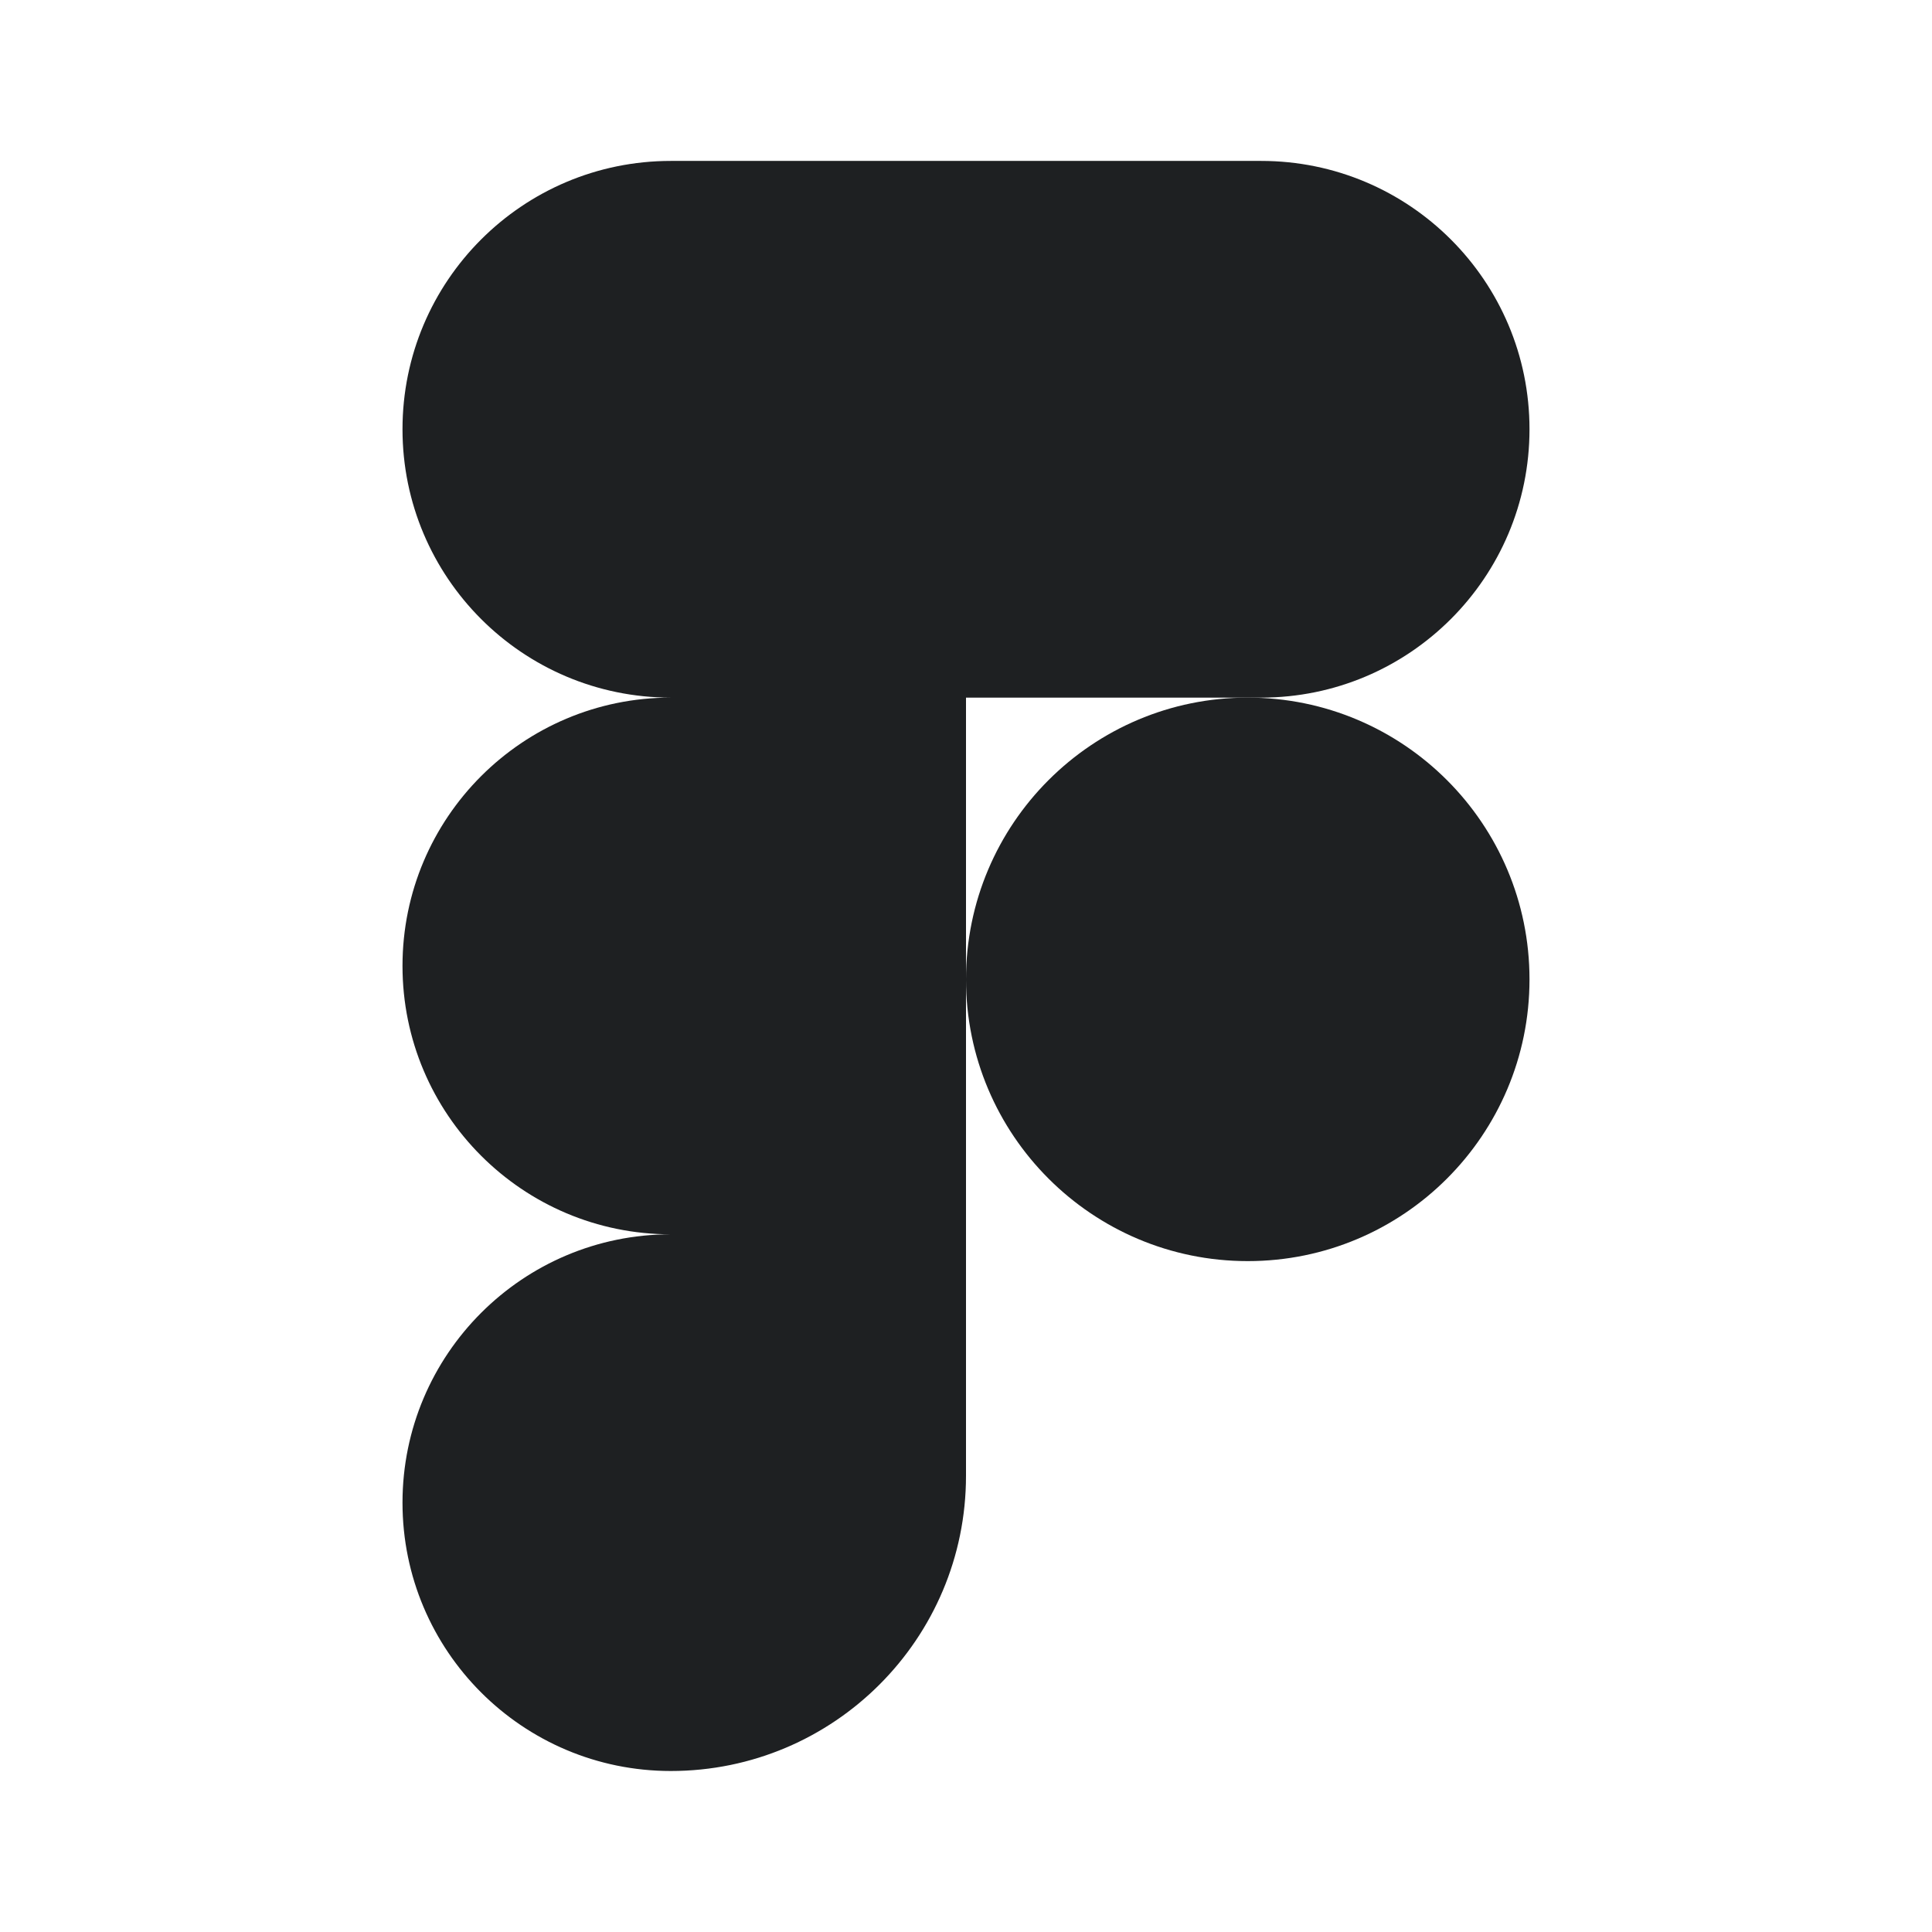
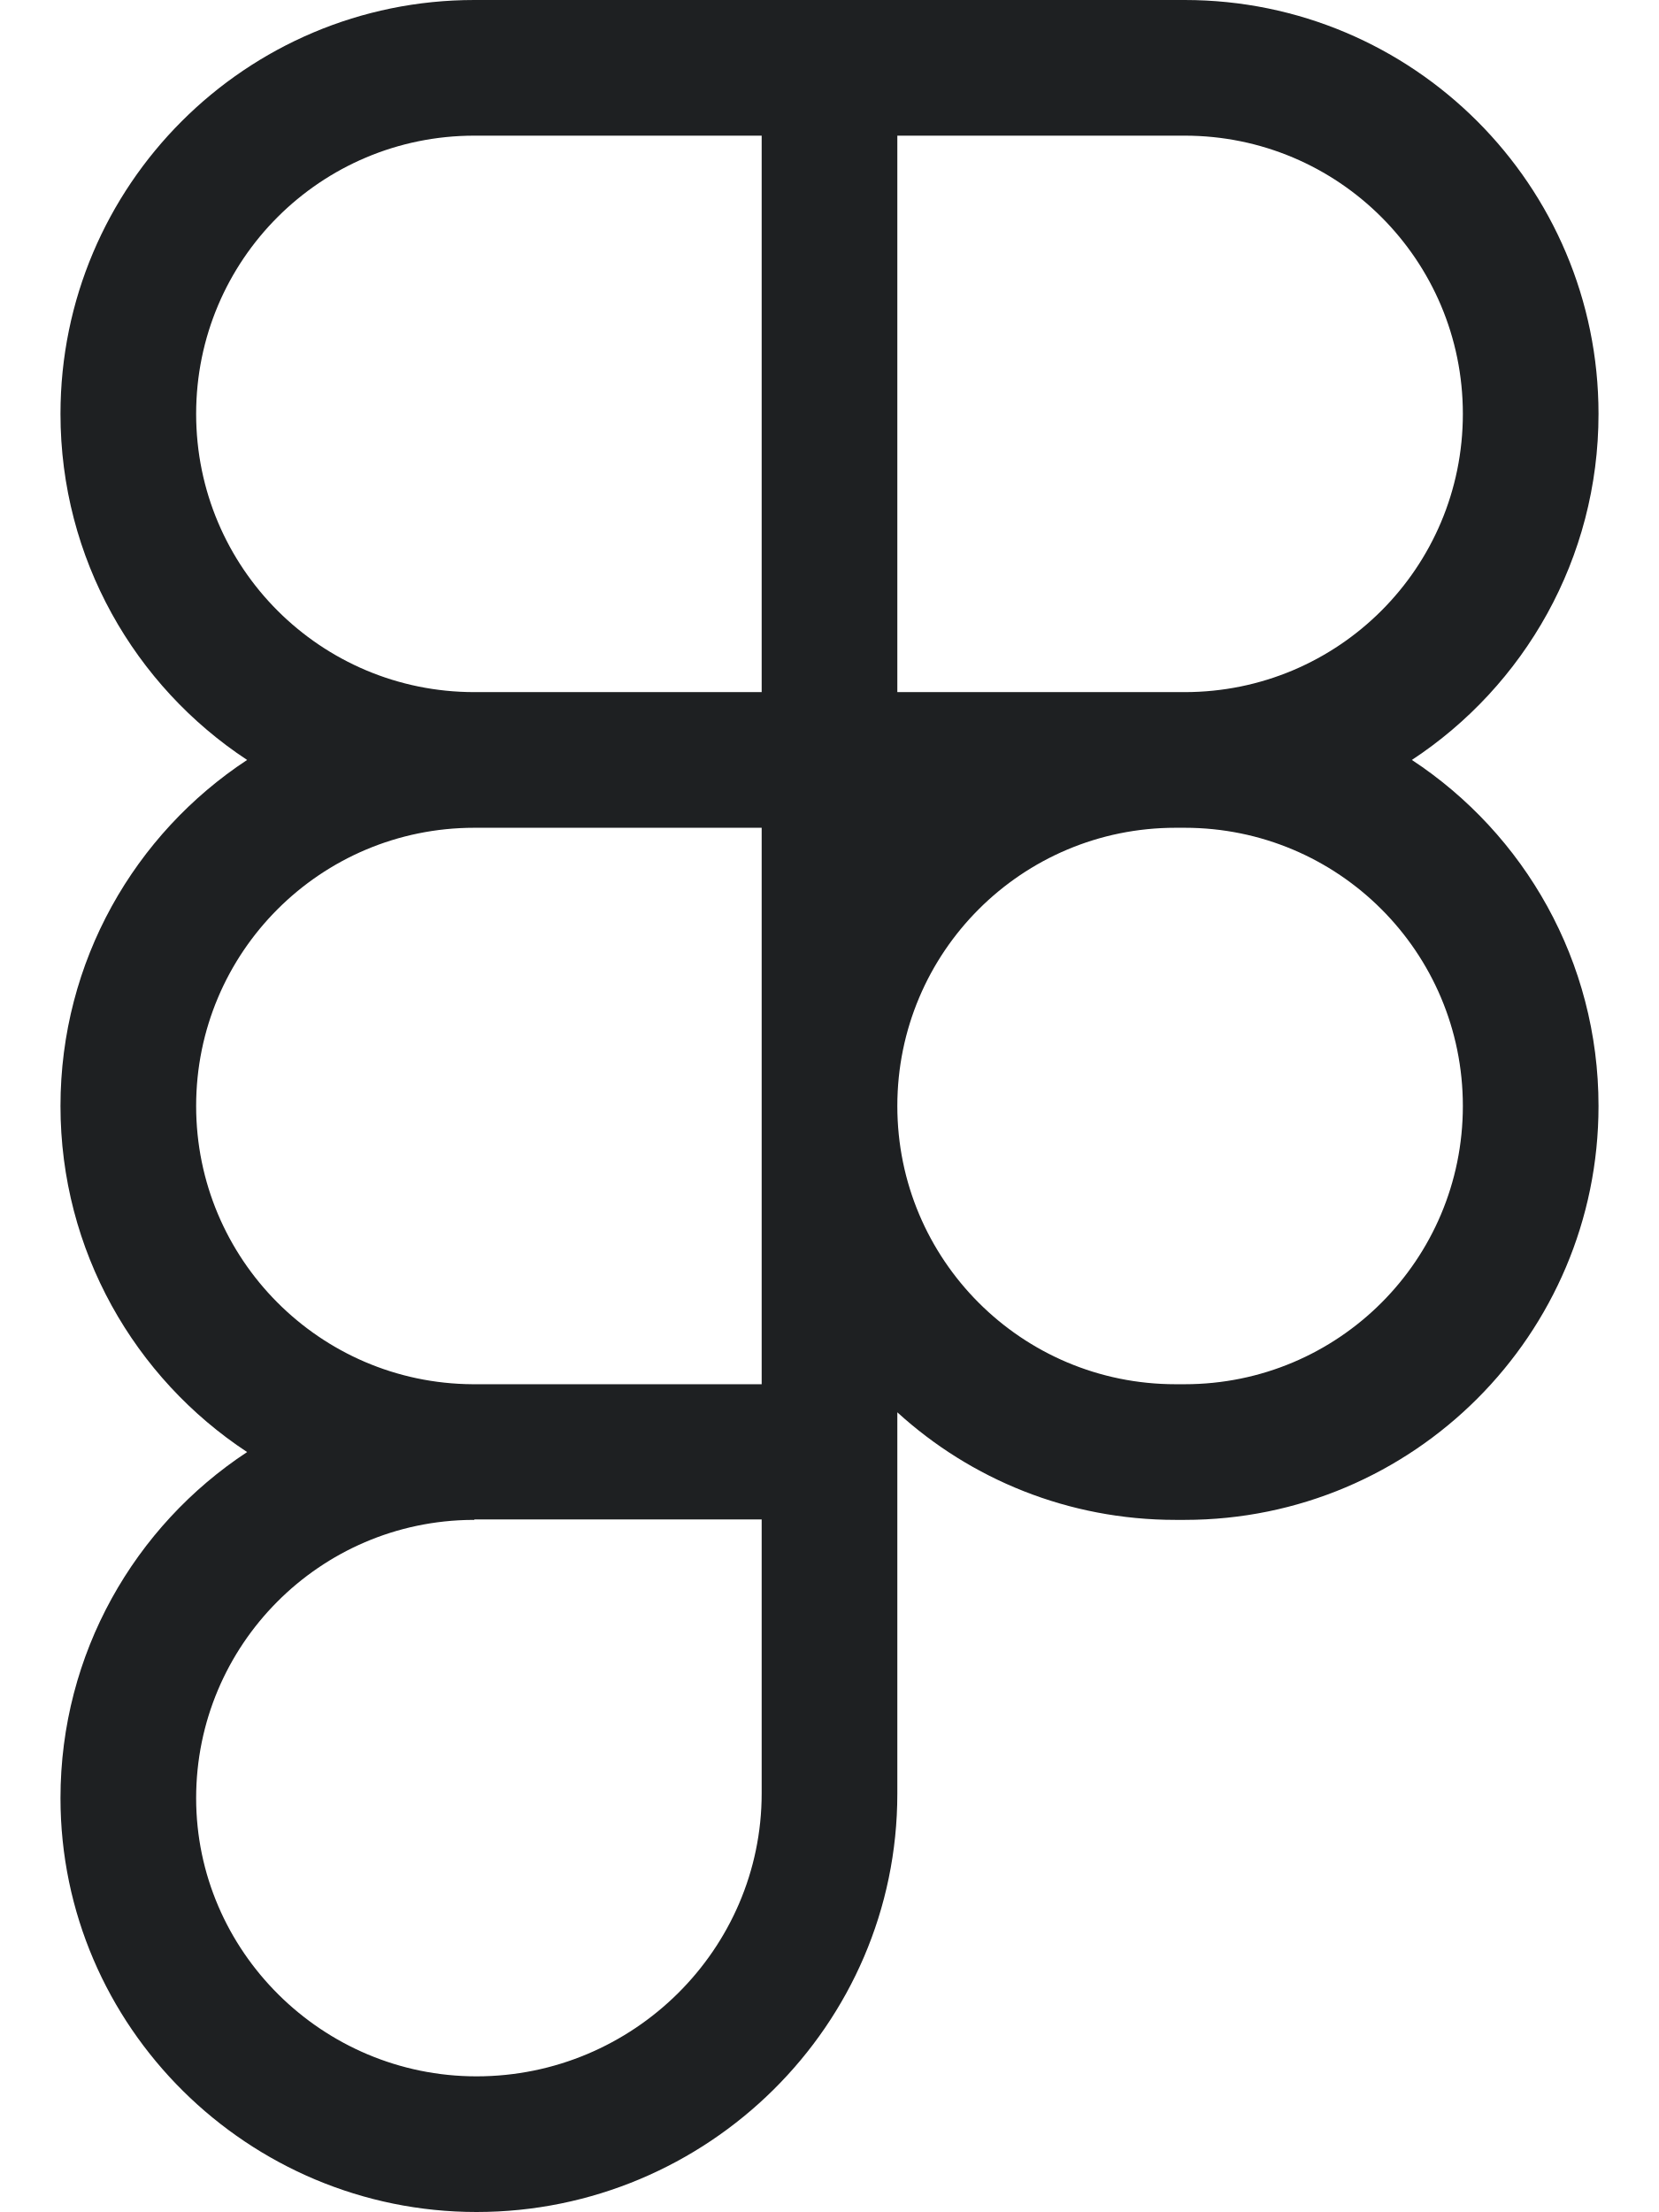
- <svg xmlns="http://www.w3.org/2000/svg" width="24" height="24" viewBox="0 0 24 24" fill="none">
-   <circle cx="15.5" cy="12.166" r="3.5" fill="#1e2022" />
-   <path d="M8.333 1.999H15.667C17.508 1.999 19 3.492 19 5.332C19 7.173 17.508 8.666 15.667 8.666L12 8.666V15.333L12 18.333C12 20.358 10.358 22 8.333 22C6.492 22 5 20.508 5 18.667C5 16.826 6.492 15.333 8.333 15.333C6.492 15.333 5 13.84 5 11.999C5 10.158 6.492 8.666 8.333 8.666C6.492 8.666 5 7.173 5 5.332C5 3.492 6.492 1.999 8.333 1.999Z" fill="#1e2022" />
+ <svg xmlns="http://www.w3.org/2000/svg" viewBox="0 0 384 512">
+   <path fill="#1e2022" d="M14 95.8C14 42.9 56.9 0 109.8 0L274.2 0c52.9 0 95.8 42.9 95.8 95.8 0 33.5-17.2 63-43.2 80.1 26 17.1 43.2 46.6 43.2 80.1 0 52.9-42.9 95.8-95.8 95.8l-2.1 0c-24.8 0-47.4-9.4-64.4-24.9l0 88.3c0 53.6-44 96.8-97.4 96.8-52.8 0-96.3-42.8-96.3-95.8 0-33.5 17.2-63 43.2-80.1-26-17.1-43.2-46.6-43.2-80.1s17.2-63 43.2-80.1C31.2 158.8 14 129.3 14 95.8zm162.3 95.8l-66.5 0c-35.6 0-64.4 28.8-64.4 64.4 0 35.4 28.6 64.2 64 64.4l66.9 0 0-128.8zM207.7 256c0 35.6 28.8 64.4 64.4 64.4l2.1 0c35.6 0 64.4-28.8 64.4-64.4s-28.8-64.4-64.4-64.4l-2.1 0c-35.6 0-64.4 28.8-64.4 64.4zm-97.9 95.8l-.4 0c-35.4 .2-64 29-64 64.4s29.2 64.4 64.9 64.4c36.3 0 66-29.4 66-65.5l0-63.4-66.5 0zm0-320.4c-35.6 0-64.4 28.8-64.4 64.4s28.8 64.4 64.4 64.4l66.5 0 0-128.8-66.5 0zm97.9 128.8l66.5 0c35.6 0 64.4-28.8 64.4-64.4s-28.8-64.4-64.4-64.4l-66.5 0 0 128.8z" />
</svg>
